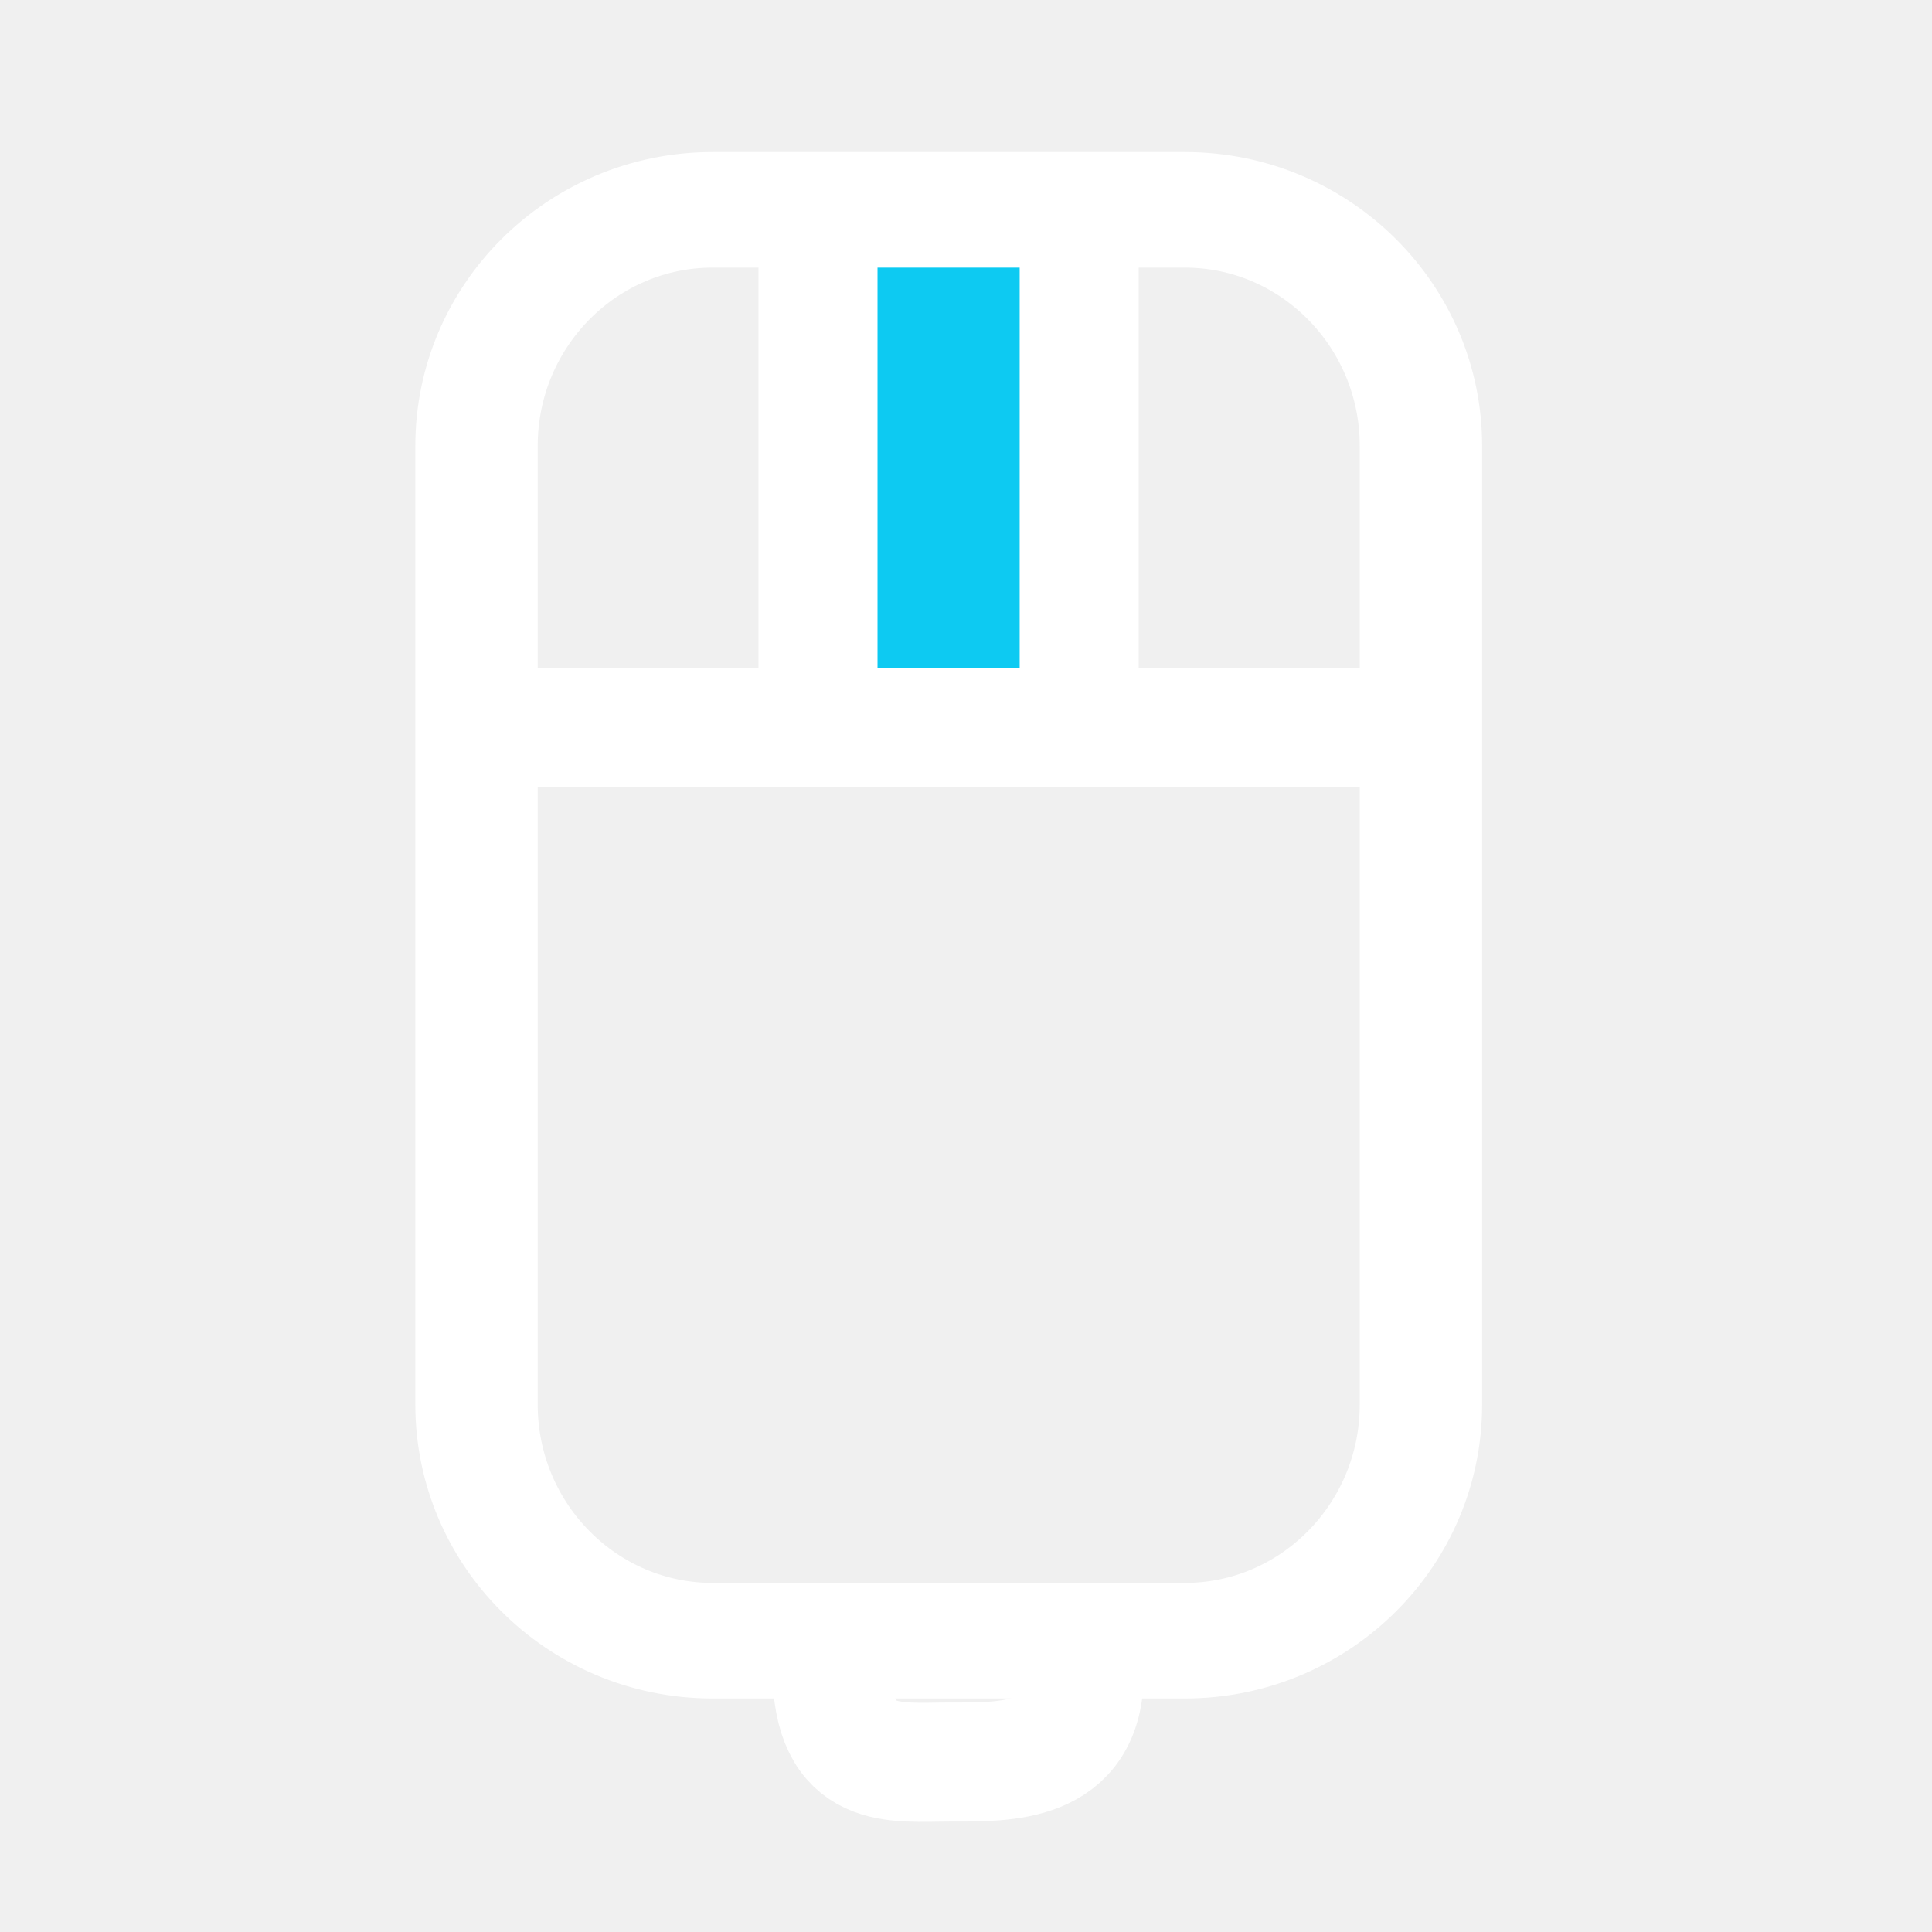
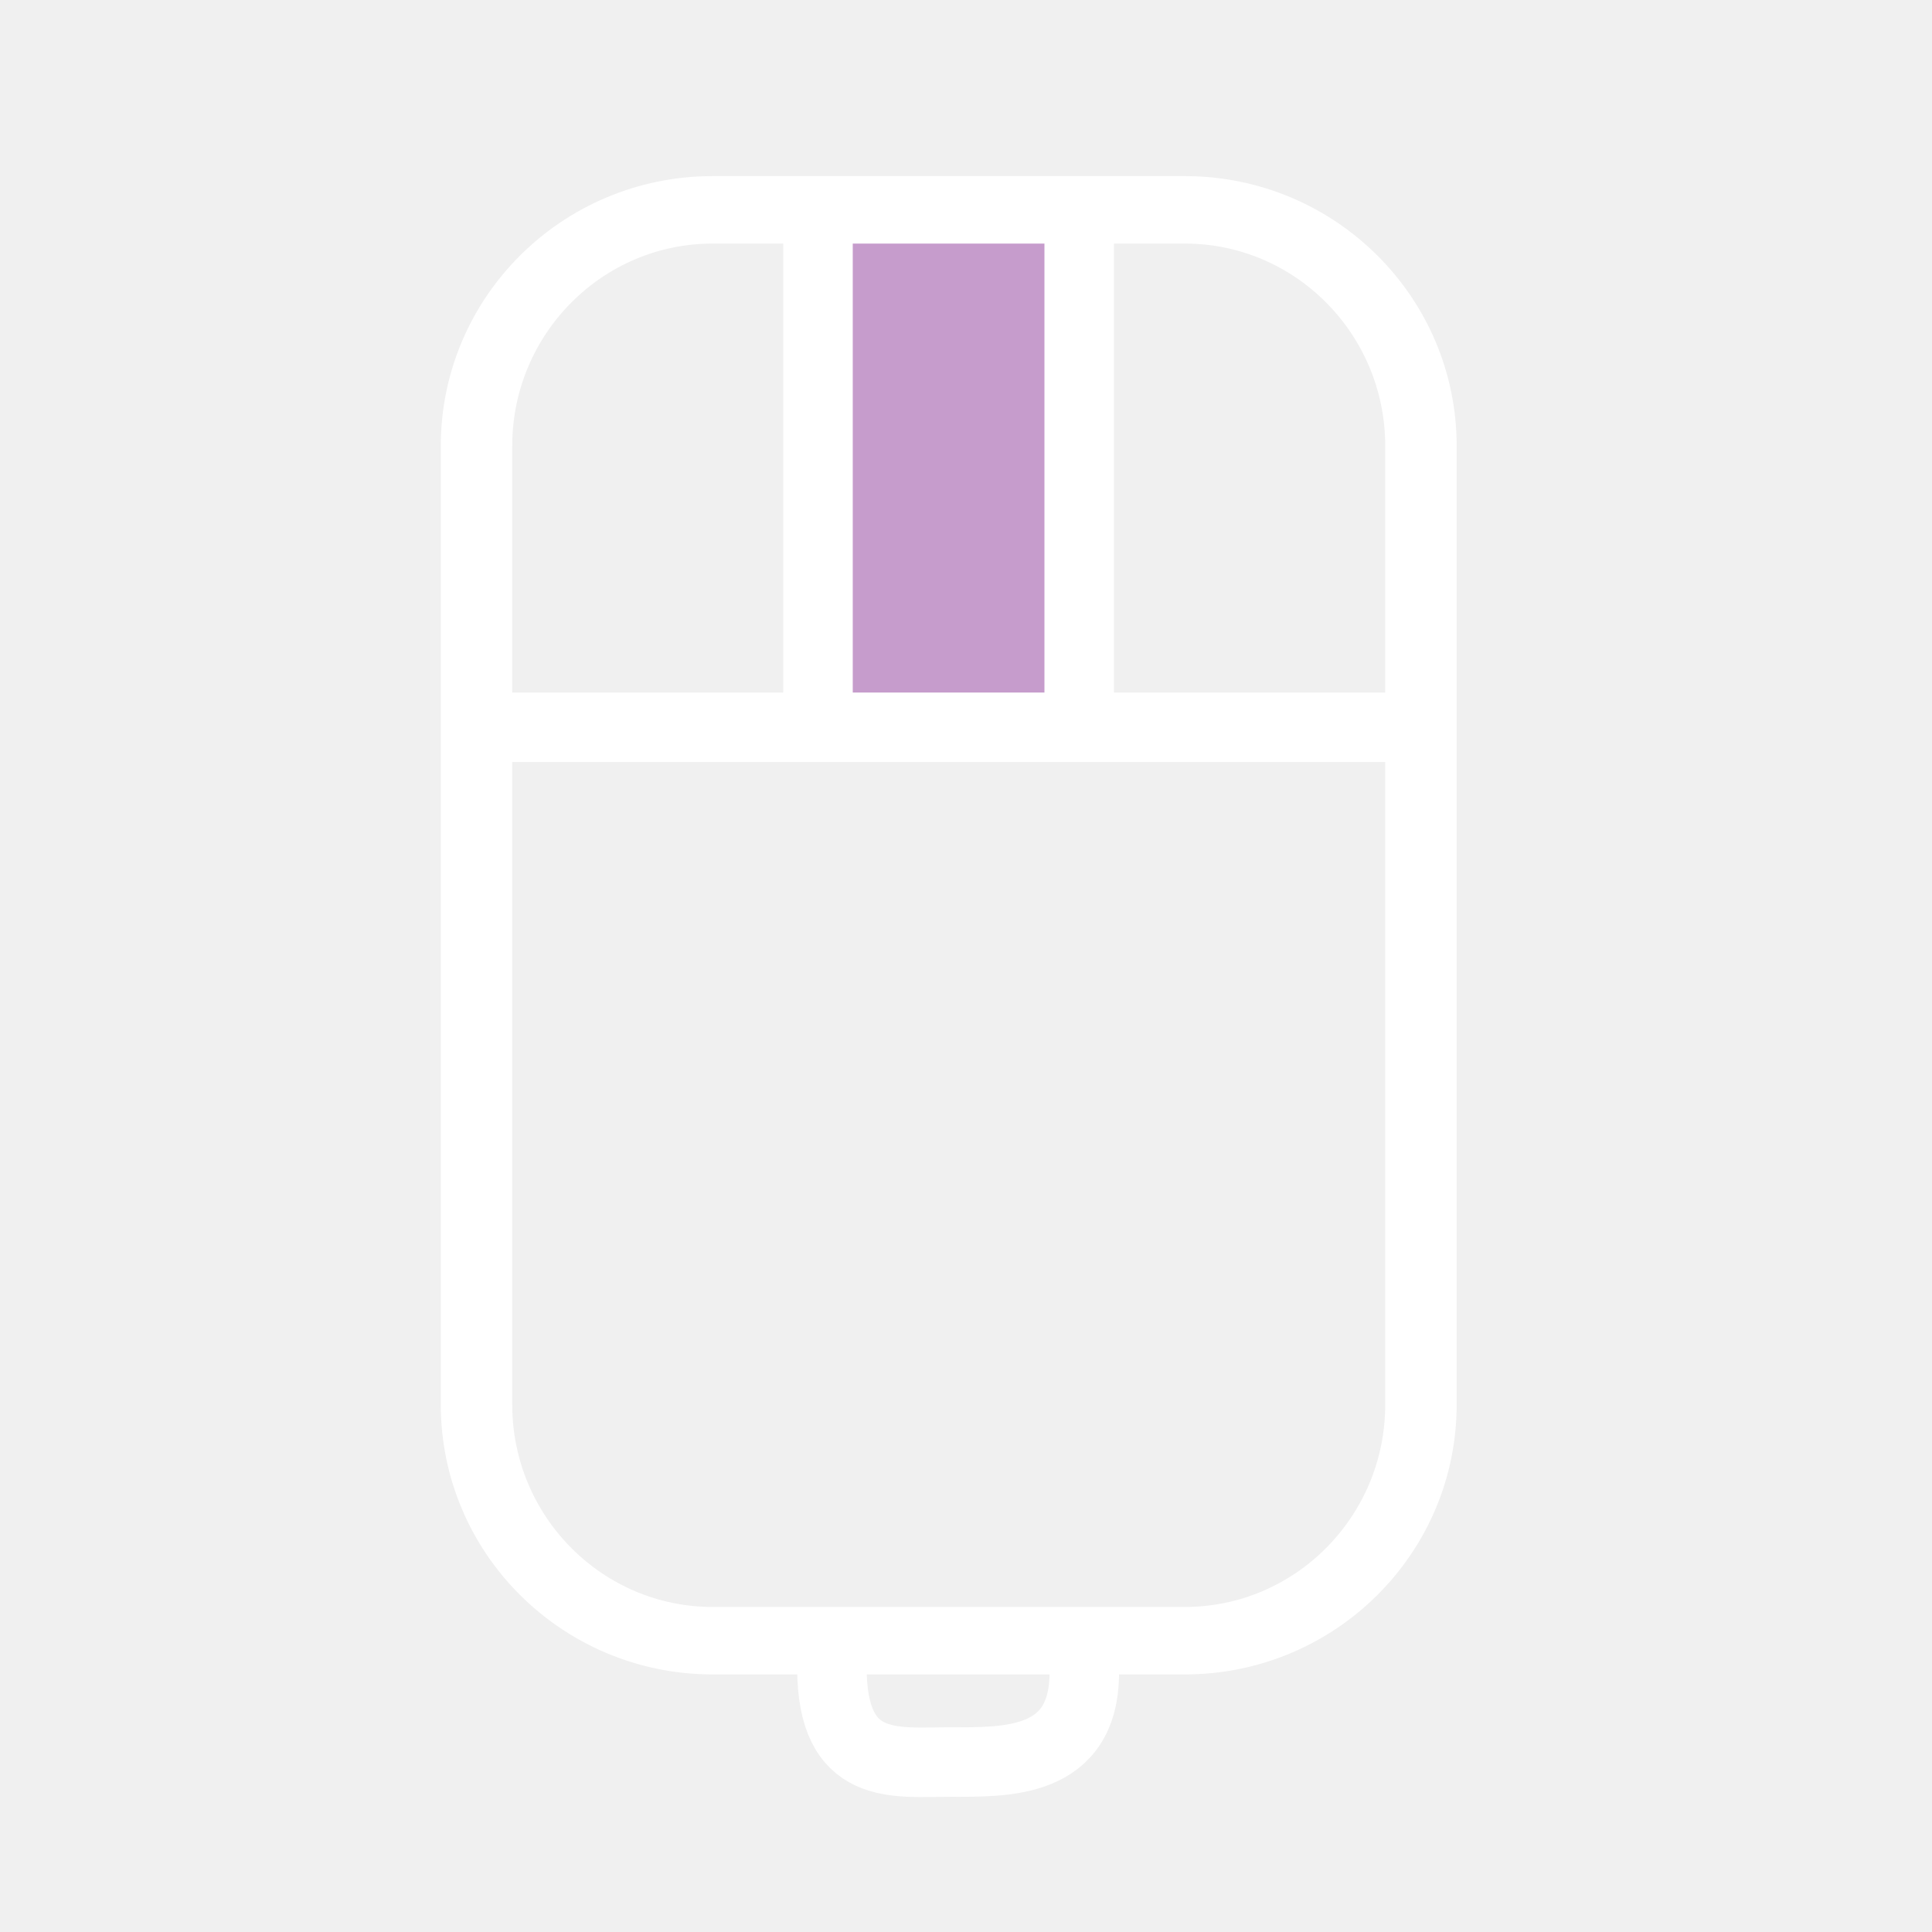
<svg xmlns="http://www.w3.org/2000/svg" width="100%" height="100%" viewBox="0 0 556 556" version="1.1" xml:space="preserve" style="fill-rule:evenodd;clip-rule:evenodd;stroke-linecap:round;stroke-linejoin:round;stroke-miterlimit:1.5;">
  <g transform="matrix(1,0,0,1,-591.139,0)">
    <g id="Artboard1" transform="matrix(1.38793,0,0,1.38793,591.139,0)">
      <rect x="0" y="0" width="400" height="400" style="fill:none;" />
-       <g transform="matrix(0.720495,0,0,0.787017,-179.19,-1.49443)">
-         <rect x="478.563" y="67.14" width="81.341" height="115.39" style="fill:rgb(13,202,242);" />
+       <g transform="matrix(0.605128,0,0,0.841233,-118.419,-7.21983)">
+         <rect x="478.563" y="67.14" width="81.341" height="115.39" style="fill:rgb(198,156,204);" />
      </g>
      <g transform="matrix(1.0078,4.13284e-20,0,0.951691,-57.7656,-16.6038)">
-         <path d="M349.667,114.607L349.667,323.468C349.667,351.859 327.9,374.909 301.09,374.909L203.935,374.909C177.124,374.909 155.357,351.859 155.357,323.468L155.357,114.607C155.357,86.216 177.124,63.166 203.935,63.166L301.09,63.166C327.9,63.166 349.667,86.216 349.667,114.607Z" style="fill:none;stroke:white;stroke-width:25.18px;" />
+         <path d="M349.667,114.607L349.667,323.468C349.667,351.859 327.9,374.909 301.09,374.909L203.935,374.909C177.124,374.909 155.357,351.859 155.357,323.468L155.357,114.607C155.357,86.216 177.124,63.166 203.935,63.166L301.09,63.166C327.9,63.166 349.667,86.216 349.667,114.607Z" style="fill:none;stroke:white;stroke-width:14.7px;" />
      </g>
      <g transform="matrix(0.720495,0,0,0.720495,-234.252,10.6478)">
-         <path d="M462.258,194.522L734.05,194.522" style="fill:none;stroke:white;stroke-width:34.26px;" />
+         <path d="M462.258,194.522L734.05,194.522" style="fill:none;stroke:white;stroke-width:20px;" />
      </g>
      <g transform="matrix(0.720495,0,0,0.720495,-251.544,10.6478)">
-         <path d="M584.534,51.059L584.534,189.074" style="fill:none;stroke:white;stroke-width:34.26px;" />
+         <path d="M584.534,51.059L584.534,189.074" style="fill:none;stroke:white;stroke-width:20px;" />
      </g>
      <g transform="matrix(0.720495,0,0,0.720495,-197.385,10.6478)">
-         <path d="M584.534,51.059L584.534,189.074" style="fill:none;stroke:white;stroke-width:34.26px;" />
+         <path d="M584.534,51.059L584.534,189.074" style="fill:none;stroke:white;stroke-width:20px;" />
      </g>
      <g transform="matrix(0.720495,0,0,0.720495,-225.529,15.5543)">
-         <path d="M552.428,458.26C552.428,488.527 570.587,485.5 586.477,485.5C602.367,485.5 625.067,486.257 625.067,459.774" style="fill:none;stroke:white;stroke-width:34.26px;" />
+         <path d="M552.428,458.26C552.428,488.527 570.587,485.5 586.477,485.5C602.367,485.5 625.067,486.257 625.067,459.774" style="fill:none;stroke:white;stroke-width:20px;" />
      </g>
    </g>
  </g>
</svg>
